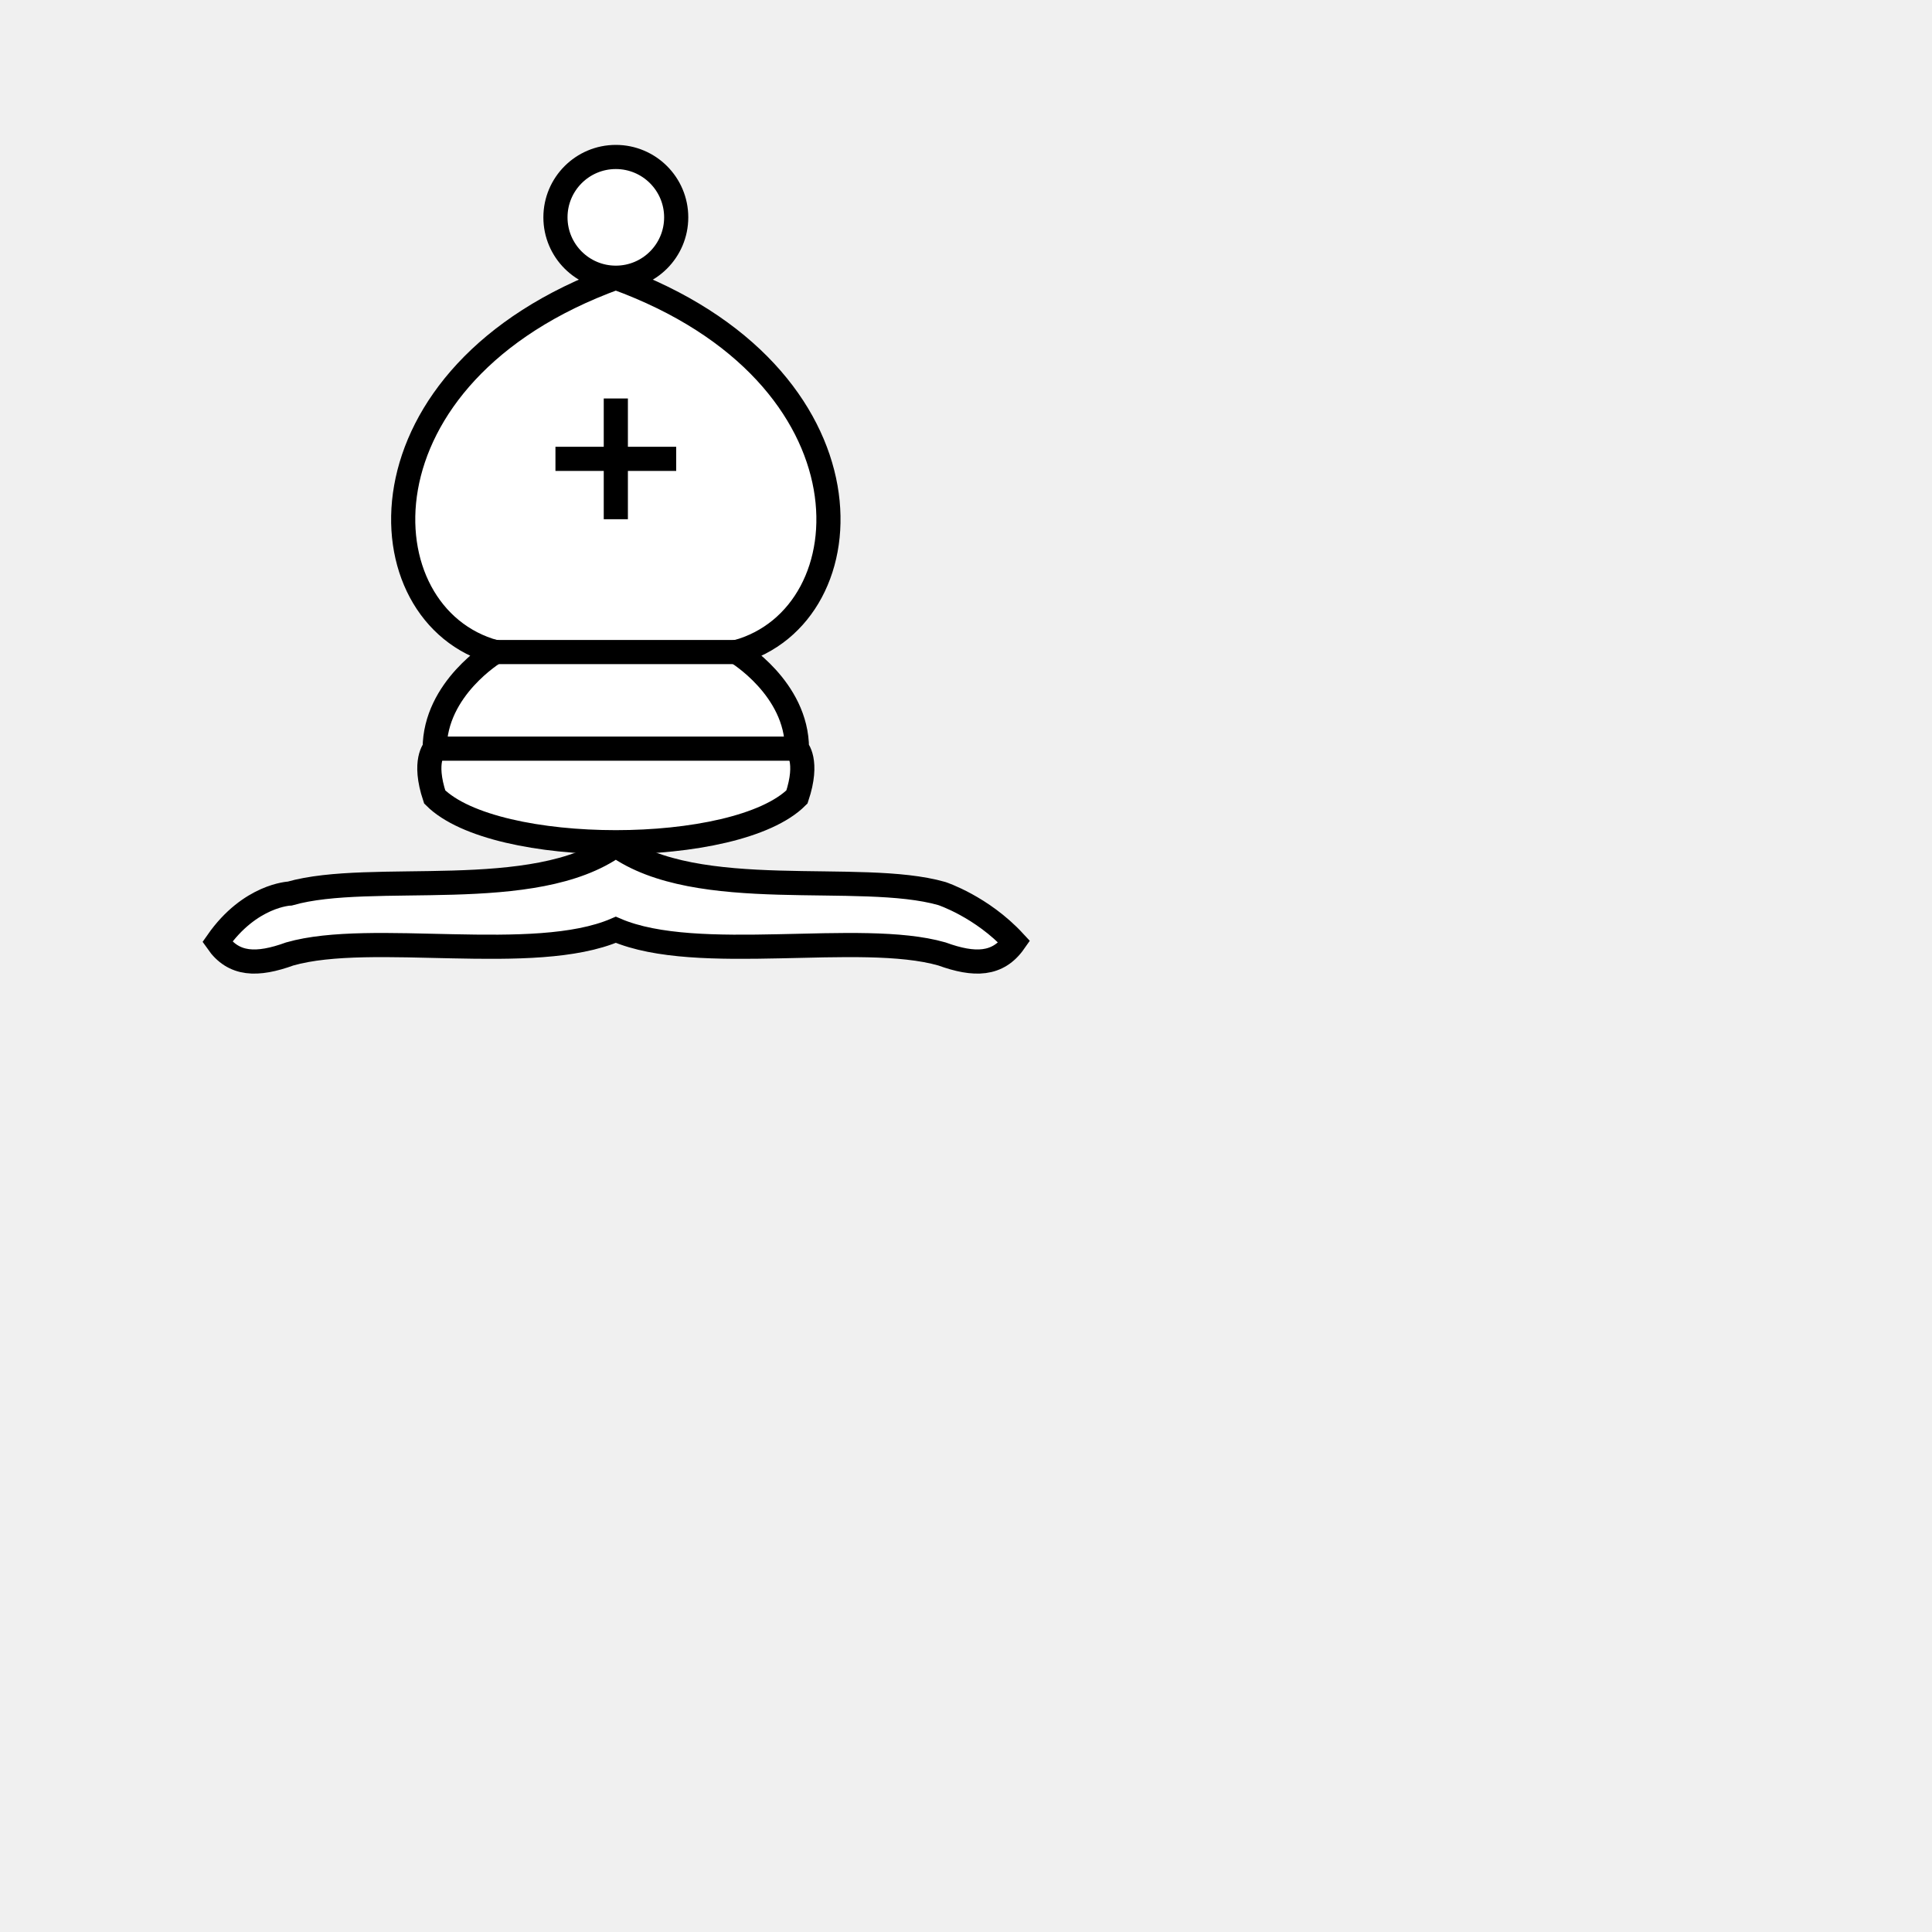
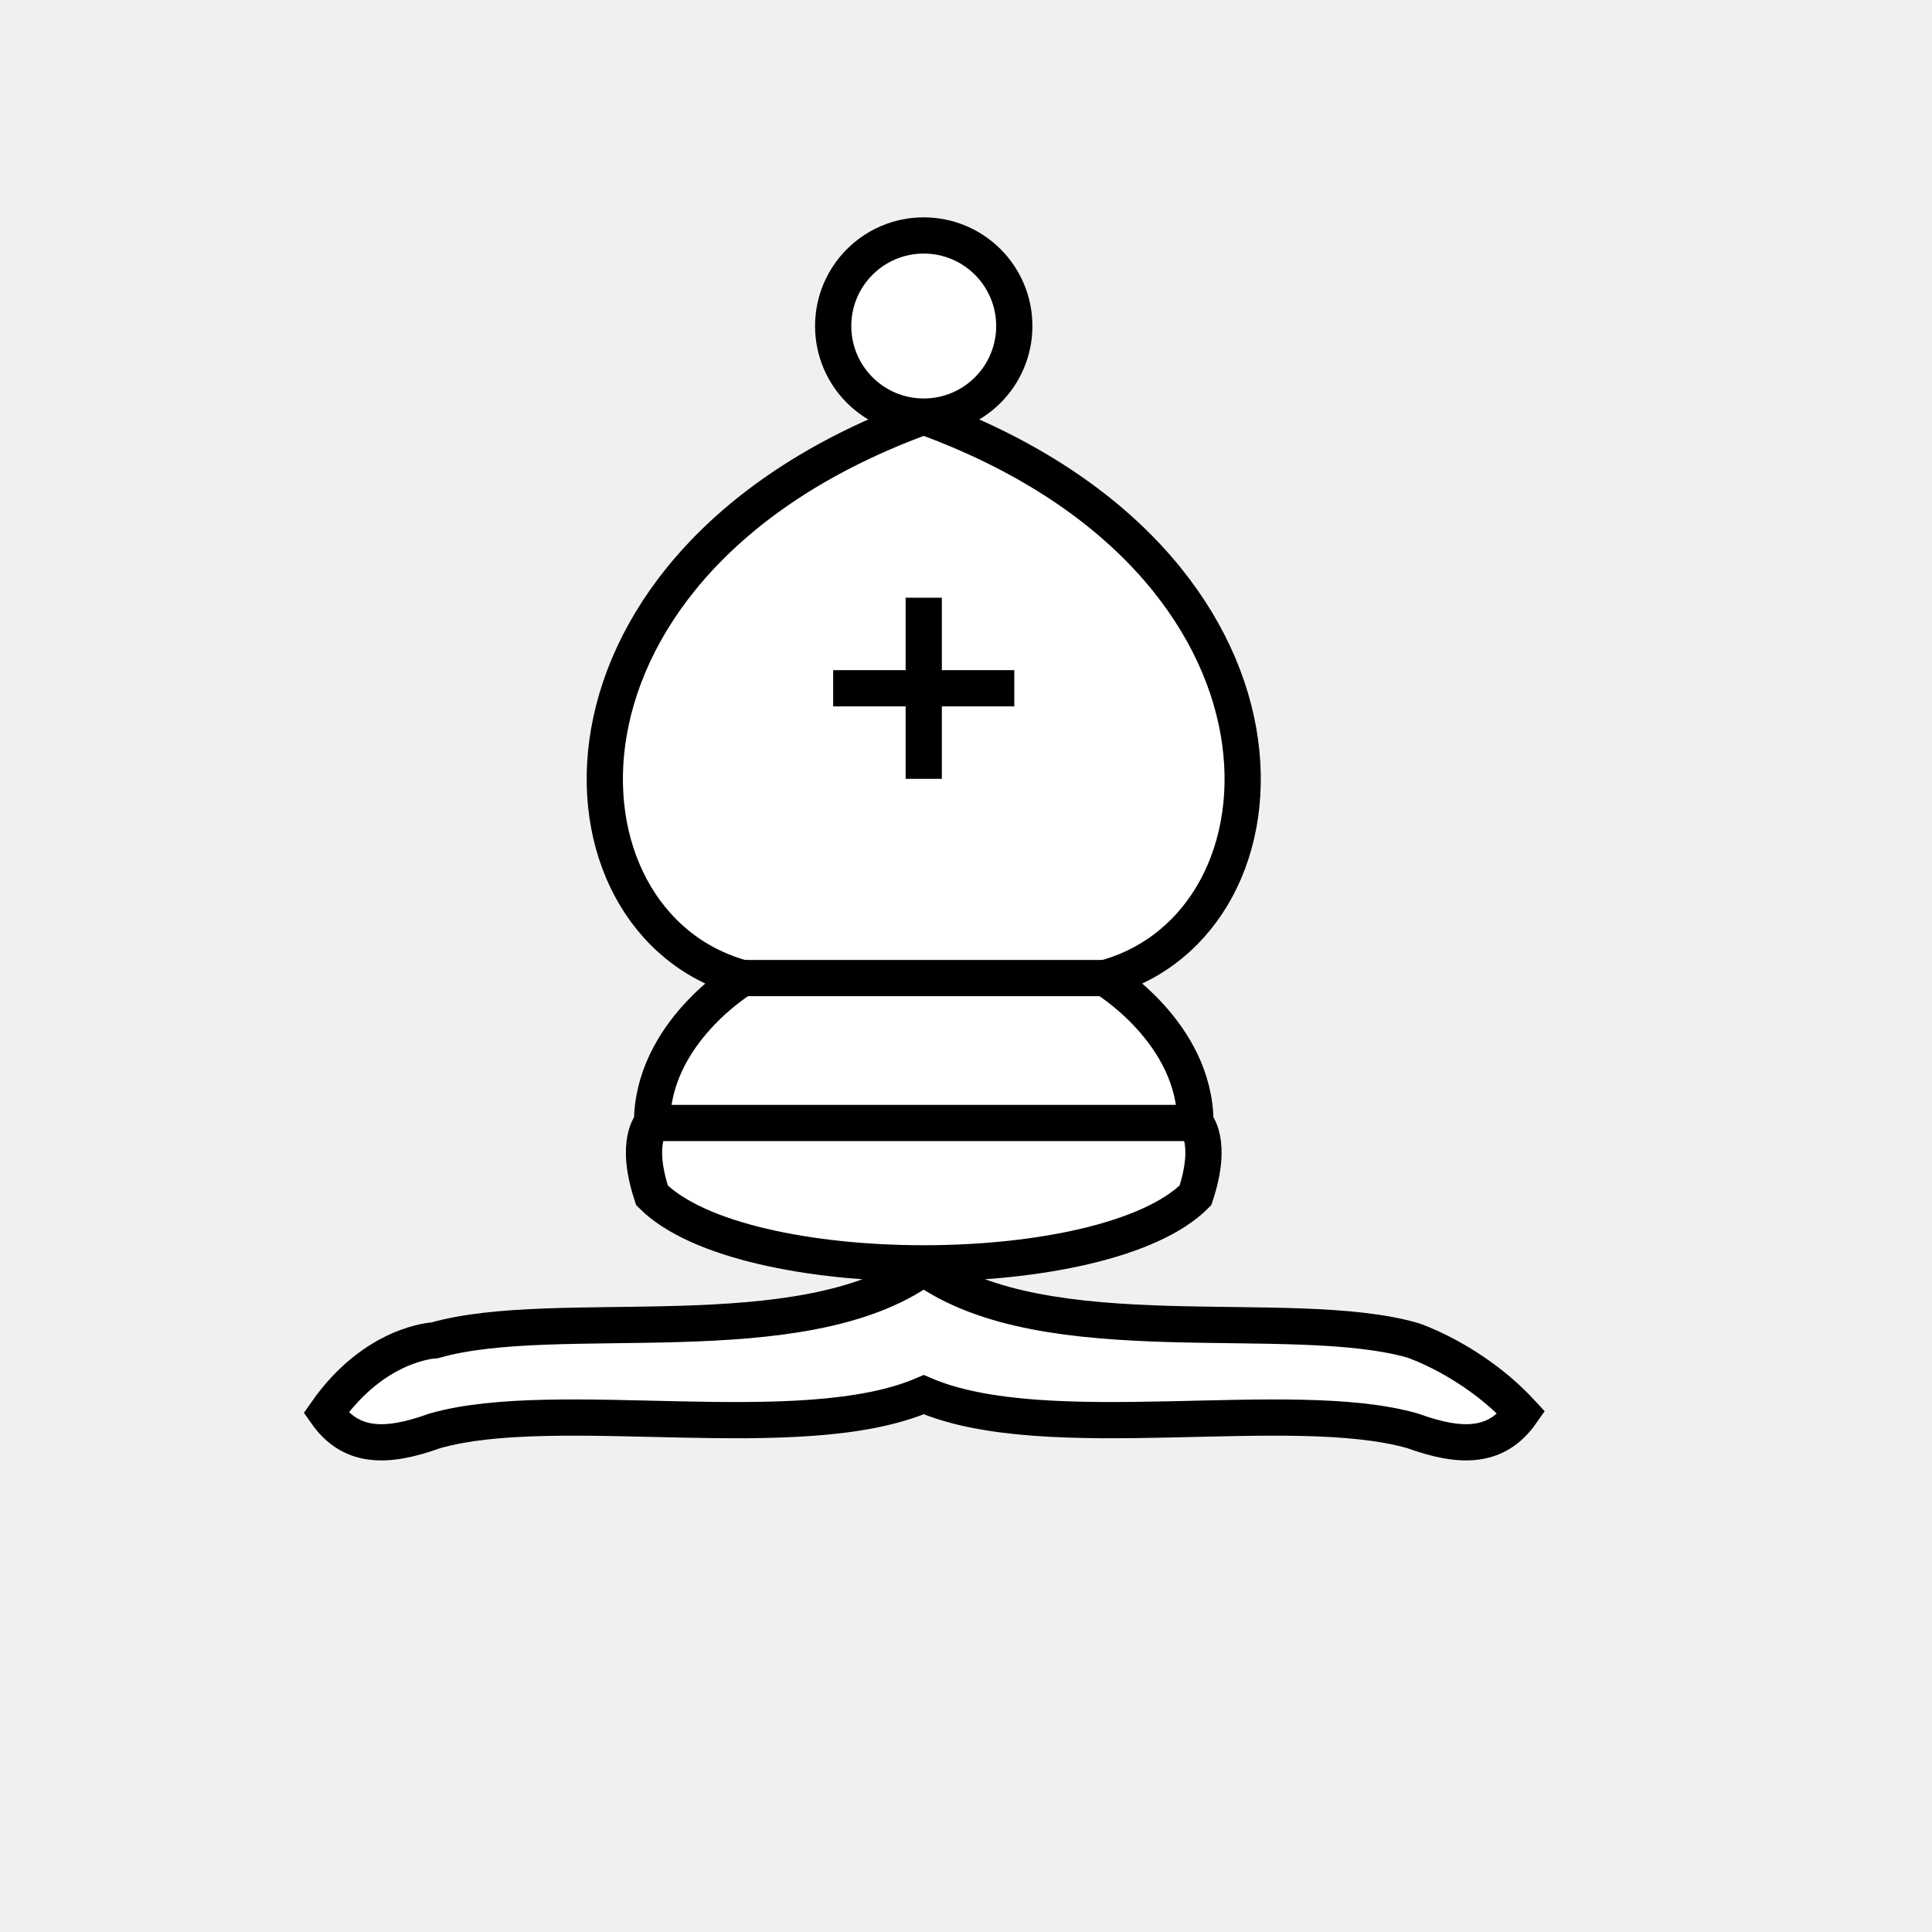
<svg xmlns="http://www.w3.org/2000/svg" version="1.1" width="100%" height="100%" viewBox="0 0 80 80">
-   <g opacity="1" fill="none" fillRule="evenodd" fillOpacity="1" stroke="#000000" strokeWidth="1.5" strokeLinecap="round" strokeLinejoin="round" strokeMiterlimit="4" strokeDasharray="none" strokeOpacity="1" transform="scale(1) translate(3, 1)">
+   <g opacity="1" fill="none" fillRule="evenodd" fillOpacity="1" stroke="#000000" strokeWidth="1.5" strokeLinecap="round" strokeLinejoin="round" strokeMiterlimit="4" strokeDasharray="none" strokeOpacity="1" transform="scale(1.5) translate(3, 1)">
    <g fill="#ffffff" stroke="#000000" strokeLinecap="butt">
      <path d="M 9,36 C 12.39,35.03 19.11,36.43 22.5,34 C 25.89,36.43 32.61,35.03 36,36 C 36,36 37.65,36.54 39,38 C 38.32,38.97 37.35,38.99 36,38.5 C 32.61,37.53 25.89,38.96 22.5,37.5 C 19.11,38.96 12.39,37.53 9,38.5 C 7.646,38.99 6.677,38.97 6,38 C 7.354,36.06 9,36 9,36 z" />
      <path d="M 15,32 C 17.5,34.5 27.5,34.5 30,32 C 30.5,30.5 30,30 30,30 C 30,27.5 27.5,26 27.5,26 C 33,24.5 33.5,14.5 22.5,10.5 C 11.5,14.5 12,24.5 17.5,26 C 17.5,26 15,27.5 15,30 C 15,30 14.5,30.5 15,32 z" />
      <path d="M 25 8 A 2.5 2.5 0 1 1  20,8 A 2.5 2.5 0 1 1  25 8 z" />
    </g>
    <path d="M 17.5,26 L 27.5,26 M 15,30 L 30,30 M 22.5,15.5 L 22.5,20.5 M 20,18 L 25,18" fill="none" stroke="#000000" strokeLinejoin="miter" />
  </g>
</svg>
